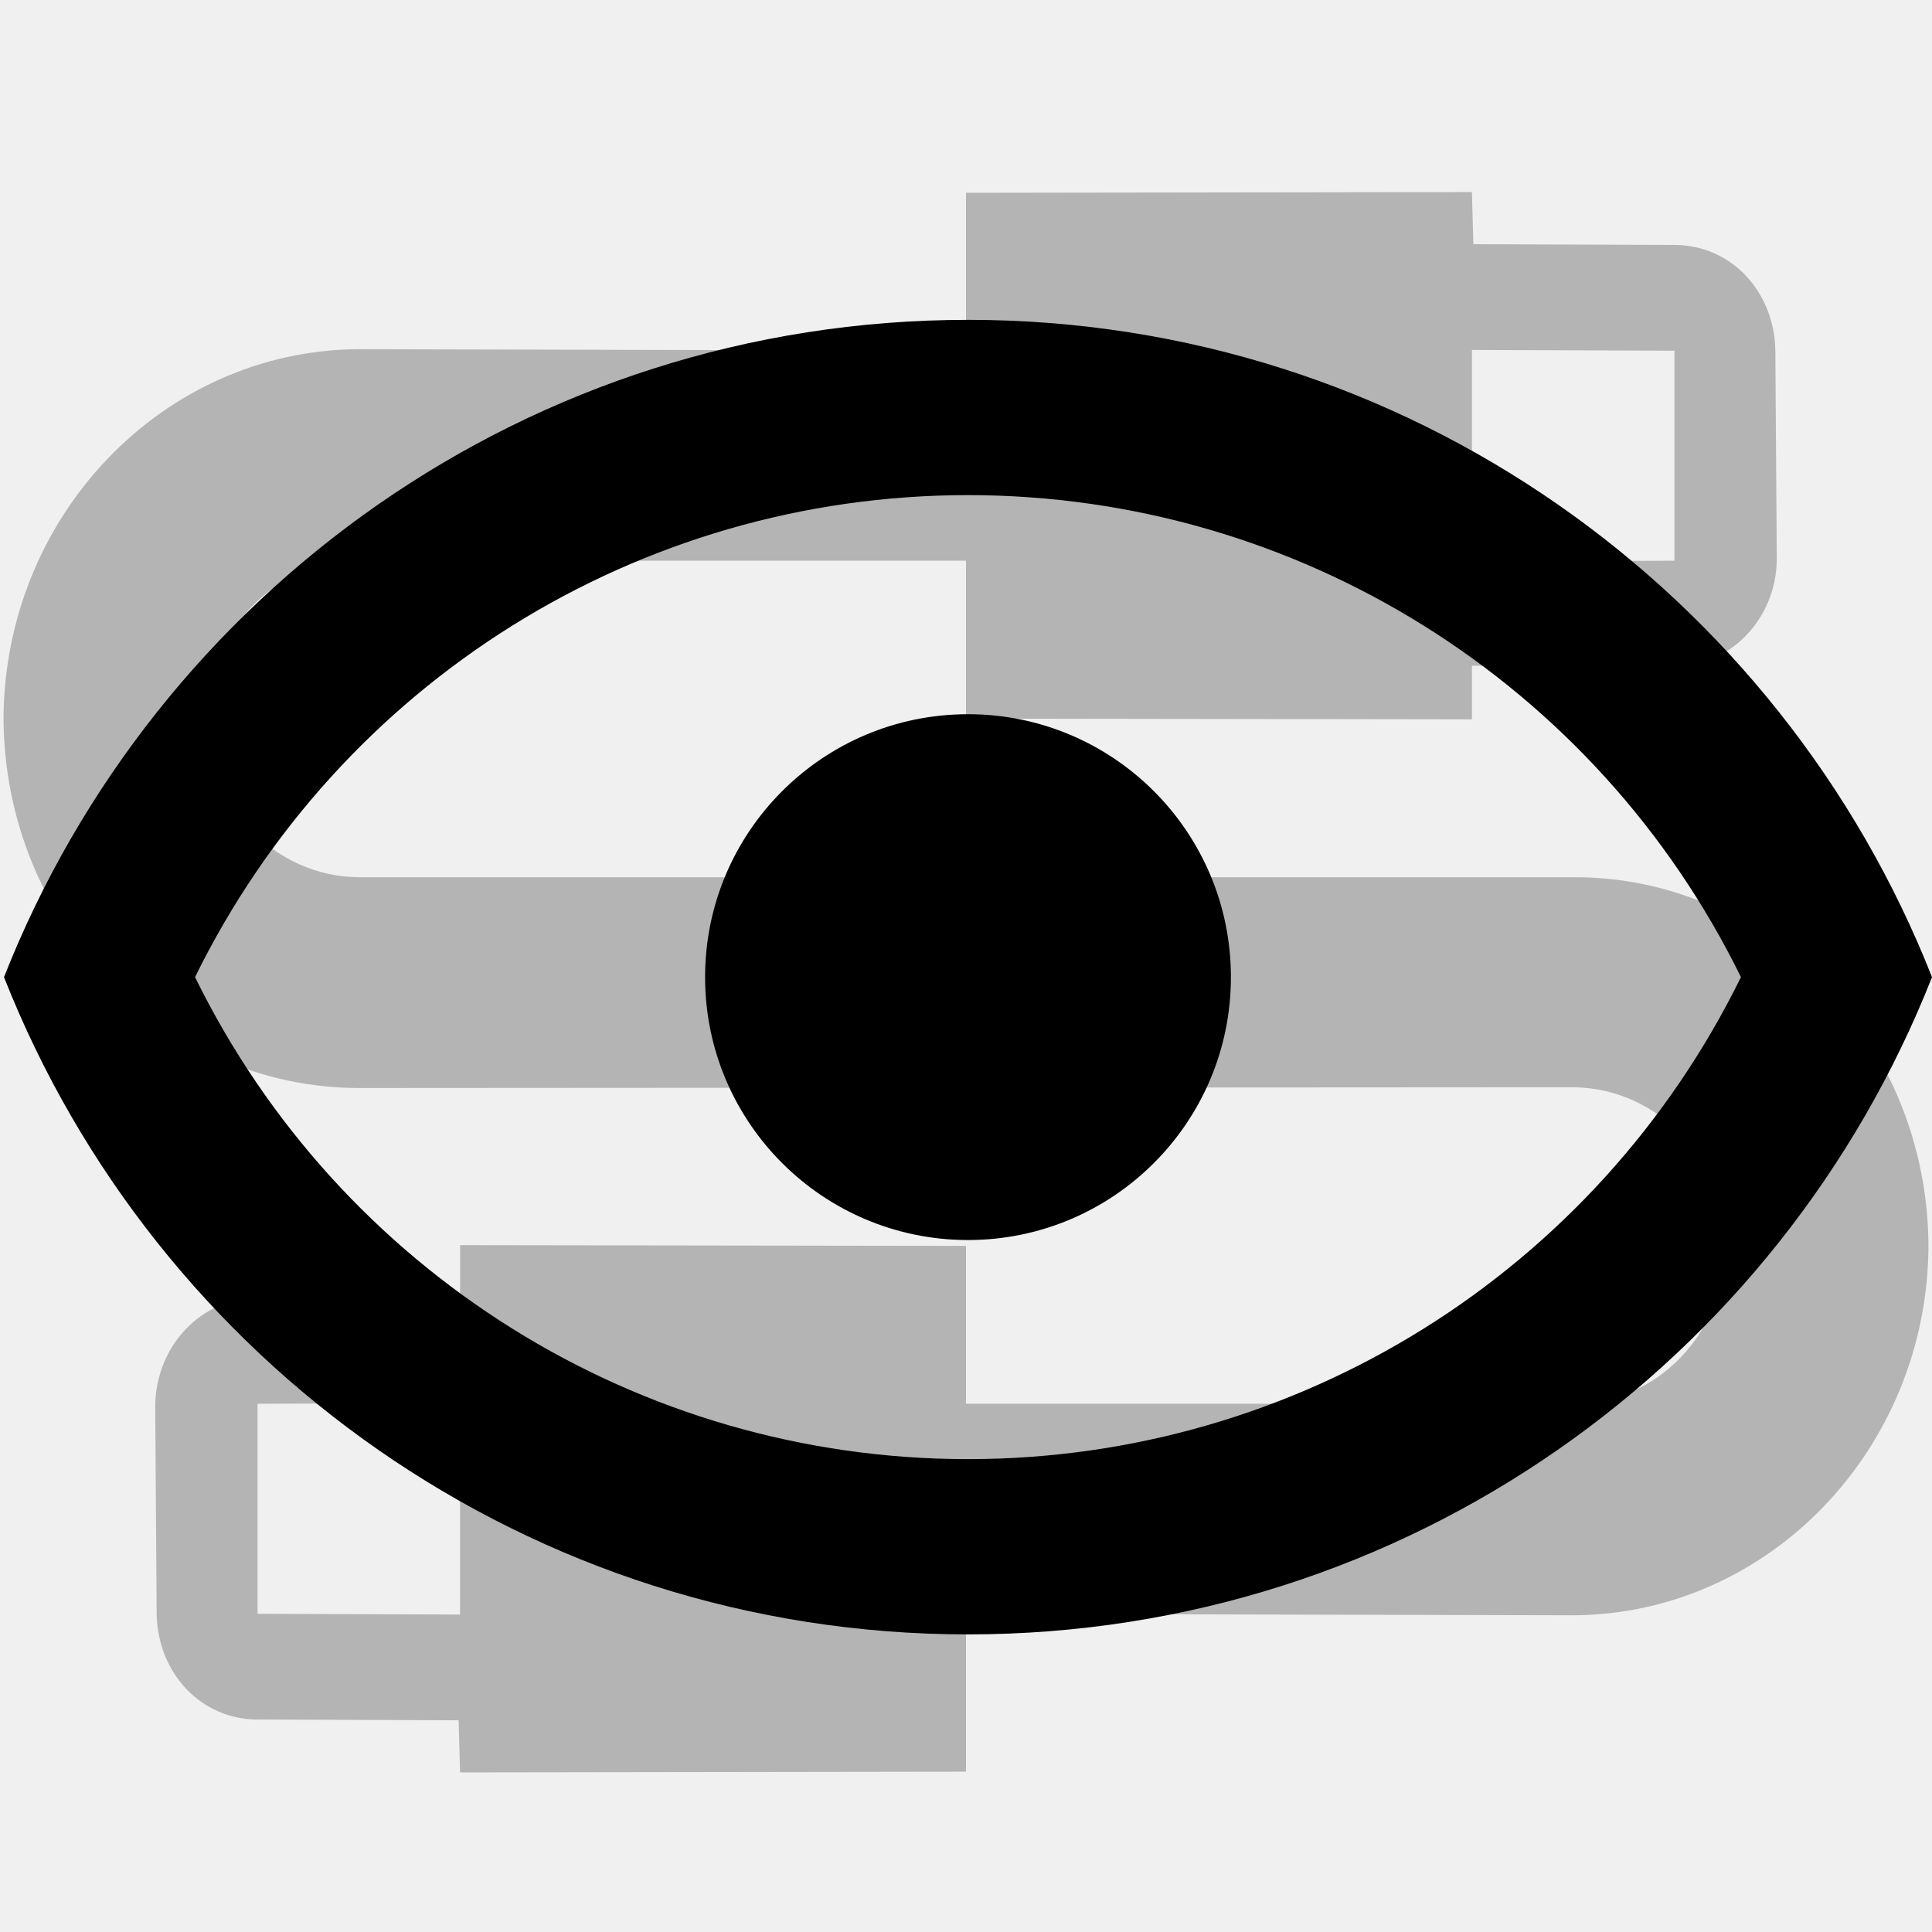
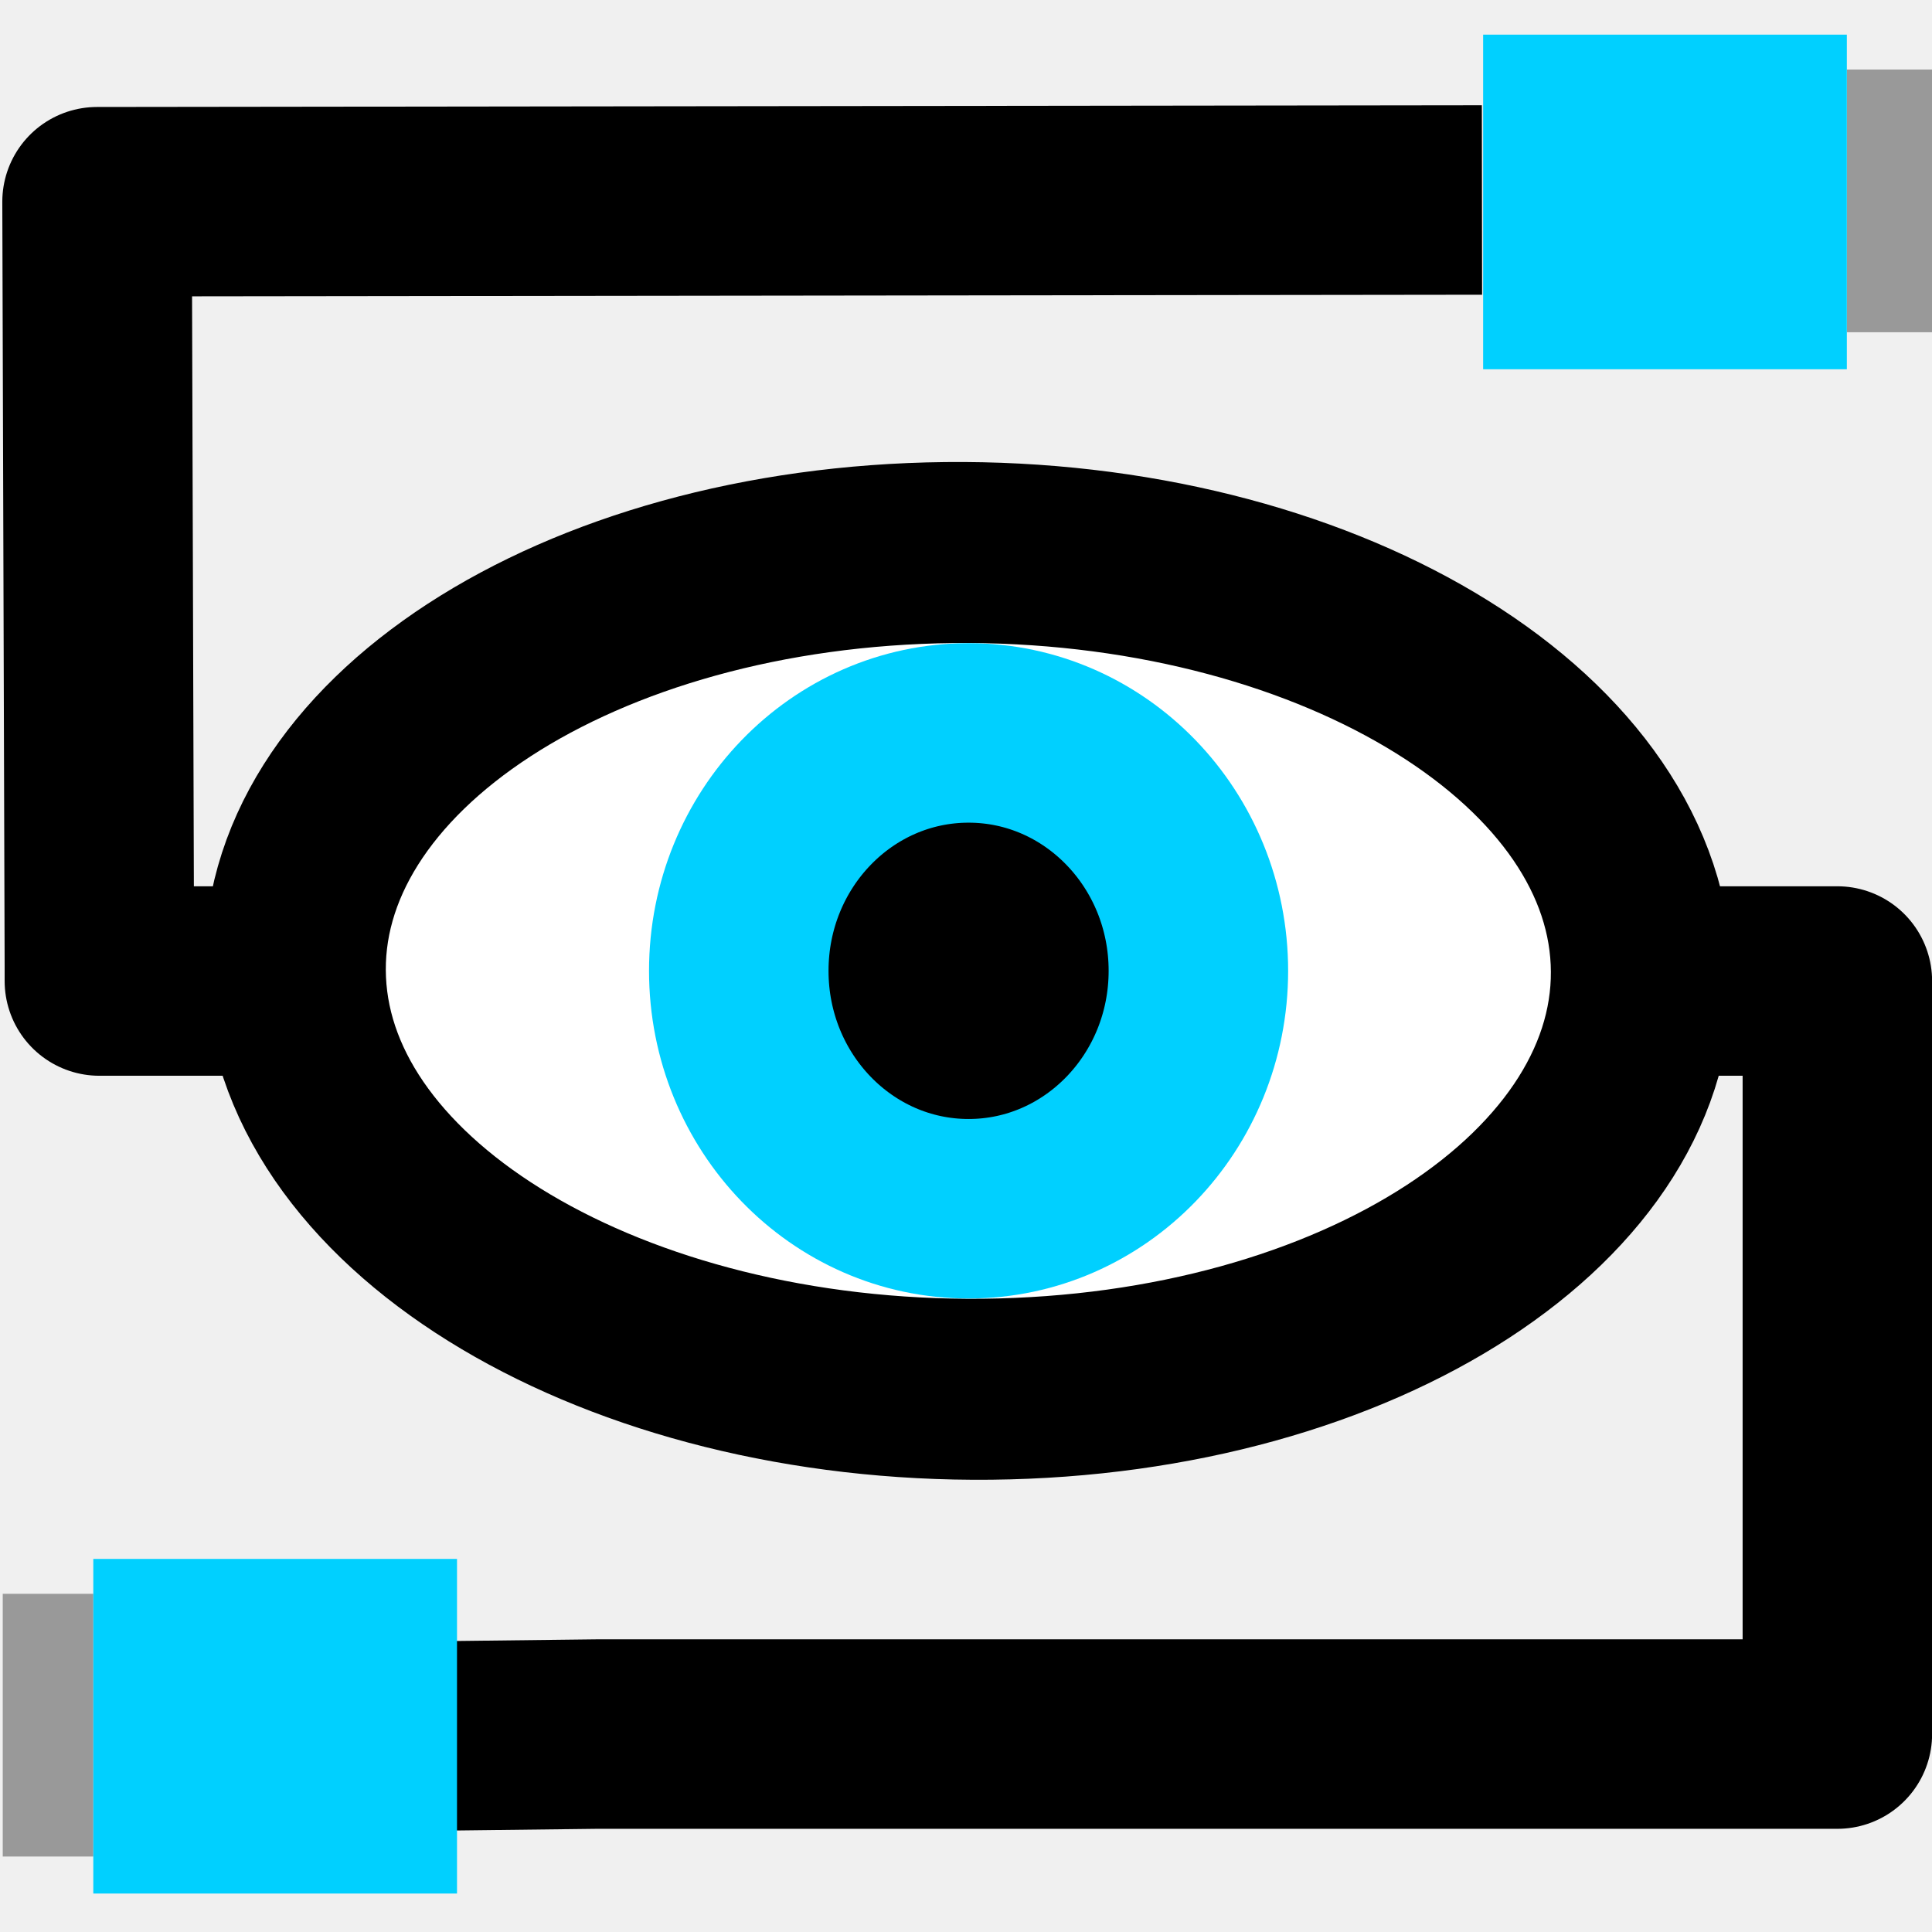
<svg xmlns="http://www.w3.org/2000/svg" id="svg84" version="1.1" viewBox="0 0 128 128" height="128" width="128">
  <defs id="defs78" />
-   <g id="layer3" style="display:inline;opacity:0.25">
+   <g id="layer3" style="display:none;opacity:0.25">
    <path id="path28" d="M 0.233,47.56 C 0.28,61.129 10.805,72.083 23.796,72.083 l 80.456,-0.05 c 5.547,0.05 10.098,4.786 10.051,10.46 0,5.822 -4.504,10.51 -10.099,10.51 H 64 V 82.543 l -33.519,-0.05 v 3.553 l -13.417,-0.05 c -3.698,0 -6.685,3.109 -6.78,7.056 l 0.095,13.914 c 0.095,3.947 2.987,6.957 6.685,6.957 l 13.322,0.05 0.095,3.454 L 64,117.378 v -10.46 l 40.299,0.099 c 12.896,-0.099 23.374,-11.003 23.468,-24.424 C 127.72,69.024 117.195,58.07 104.252,58.119 H 23.748 C 18.201,58.07 13.65,53.333 13.697,47.659 c 0,-5.822 4.504,-10.51 10.099,-10.51 h 40.204 v 10.46 l 33.519,0.049 v -3.552 l 13.417,0.049 c 3.698,0 6.732,-3.158 6.78,-7.056 l -0.095,-13.914 c -0.095,-3.947 -2.987,-6.957 -6.685,-6.957 l -13.322,-0.049 -0.095,-3.454 -33.519,0.049 v 10.46 l -40.299,-0.099 C 10.805,23.235 0.327,34.139 0.233,47.56 M 17.063,106.918 V 93.004 l 13.417,-0.049 V 106.967 M 97.52,37.199 V 23.186 l 13.417,0.049 v 13.914 z" style="stroke-width:6.84" />
  </g>
-   <g id="layer1" style="display:inline">
-     <path style="stroke-width:5.806" d="M 64.132,47.318 A 17.418,17.418 0 0 1 81.551,64.737 17.418,17.418 0 0 1 64.132,82.155 17.418,17.418 0 0 1 46.714,64.737 17.418,17.418 0 0 1 64.132,47.318 m 0,-26.128 C 93.163,21.191 117.955,39.248 128,64.737 117.955,90.226 93.163,108.283 64.132,108.283 35.102,108.283 10.309,90.226 0.265,64.737 10.309,39.248 35.102,21.191 64.132,21.191 M 12.922,64.737 c 9.58,19.509 29.379,31.934 51.21,31.934 21.831,0 41.63,-12.425 51.21,-31.934 -9.58,-19.509 -29.379,-31.934 -51.21,-31.934 -21.831,0 -41.63,12.425 -51.21,31.934 z" id="path2" />
+   <g id="layer1" style="display:none">
+     <path style="stroke-width:4.654" d="M 62.397,50.573 A 13.961,13.963 0 0 1 76.358,64.536 13.961,13.963 0 0 1 62.397,78.499 13.961,13.963 0 0 1 48.436,64.536 13.961,13.963 0 0 1 62.397,50.573 m 0,-20.945 c 23.268,0 43.14,14.475 51.19,34.908 -8.051,20.433 -27.922,34.908 -51.19,34.908 -23.268,0 -43.14,-14.475 -51.19,-34.908 8.051,-20.433 27.922,-34.908 51.19,-34.908 m -41.045,34.908 c 7.679,15.639 23.548,25.599 41.045,25.599 17.498,0 33.367,-9.96 41.045,-25.599 C 95.764,48.897 79.895,38.937 62.397,38.937 c -17.498,0 -33.367,9.96 -41.045,25.599 z" id="path2" />
  </g>
  <g id="layer2" style="display:none;opacity:0.25">
    <path id="path68" d="M 102.198,57.706 H 82 C 79.332,50.338 72.345,45.002 64.088,45.002 c -8.257,0 -15.244,5.335 -17.912,12.703 H 25.978 c -2.096,0 -12.703,-0.635 -12.703,-12.703 v -6.352 c 0,-11.624 9.782,-12.703 12.703,-12.703 h 64.66 c 2.668,7.368 9.655,12.703 17.912,12.703 A 19.055,19.055 0 0 0 127.605,19.596 19.055,19.055 0 0 0 108.55,0.541 c -8.257,0 -15.244,5.335 -17.912,12.703 H 25.978 c -10.226,0 -25.407,6.733 -25.407,25.407 v 6.352 c 0,18.674 15.181,25.407 25.407,25.407 h 20.198 c 2.668,7.368 9.655,12.703 17.912,12.703 8.257,0 15.244,-5.335 17.912,-12.703 h 20.198 c 2.096,0 12.703,0.635 12.703,12.703 v 6.352 c 0,11.624 -9.782,12.703 -12.703,12.703 H 37.538 C 34.87,94.8 27.884,89.464 19.626,89.464 A 19.055,19.055 0 0 0 0.571,108.519 19.055,19.055 0 0 0 19.626,127.574 c 8.257,0 15.244,-5.335 17.912,-12.703 h 64.66 c 10.226,0 25.407,-6.796 25.407,-25.407 v -6.352 c 0,-18.61 -15.181,-25.407 -25.407,-25.407 m 6.352,-44.462 a 6.352,6.352 0 0 1 6.352,6.352 6.352,6.352 0 0 1 -6.352,6.352 6.352,6.352 0 0 1 -6.352,-6.352 6.352,6.352 0 0 1 6.352,-6.352 M 19.626,114.871 a 6.352,6.352 0 0 1 -6.352,-6.352 6.352,6.352 0 0 1 6.352,-6.352 6.352,6.352 0 0 1 6.352,6.352 6.352,6.352 0 0 1 -6.352,6.352 z" style="fill:#000000;stroke-width:6.352" />
  </g>
-   <g style="display:none" id="layer4">
-     <rect style="fill:#0000ff;fill-rule:evenodd" id="rect25" width="15" height="10" x="90" y="5" />
-     <rect style="fill:#999999" id="rect27" width="6" height="8" x="105" y="6" />
-     <path style="fill:none;fill-opacity:1;stroke:#000000;stroke-width:5;stroke-linecap:butt;stroke-linejoin:round;stroke-miterlimit:4;stroke-dasharray:none;stroke-opacity:1" d="M 90,10 H 10 v 54 1 h 105 v 0 50 H 40 35" id="path29" />
-     <rect y="110" x="20" height="10" width="15" id="rect25-7" style="fill:#0000ff;fill-rule:evenodd" />
-     <rect y="111" x="14" height="8" width="6" id="rect27-0" style="fill:#999999" />
+   <g style="display:inline" id="layer4">
+     <path style="fill:none;fill-opacity:1;stroke:#000000;stroke-width:12.553;stroke-linecap:butt;stroke-linejoin:round;stroke-miterlimit:4;stroke-dasharray:none;stroke-opacity:1" d="M 98.184,13.25 6.429,13.364 6.584,63.997 v 0.998 H 121.73 v 0 49.892 H 39.483 L 30,115" id="path29" />
+     <g id="g5425">
+       <rect y="4.607" x="-128.358" height="17.405" width="6" id="rect27-0-8" style="fill:#999999;stroke-width:1.475" transform="scale(-1,1)" />
+       <rect y="2.295" x="-122.358" height="22.169" width="24.096" id="rect25-7-7" style="fill:#00d0ff;fill-opacity:1;fill-rule:evenodd;stroke-width:1.887" transform="scale(-1,1)" />
+     </g>
+     <g transform="matrix(-1,0,0,1,128.5393,100.9879)" style="display:inline" id="g5425-8">
+       <rect transform="scale(-1,1)" style="fill:#999999;stroke-width:1.475" id="rect27-0-8-2" width="6" height="17.405" x="-128.358" y="4.607" />
+       <rect transform="scale(-1,1)" style="fill:#00d0ff;fill-opacity:1;fill-rule:evenodd;stroke-width:1.887" id="rect25-7-7-1" width="24.096" height="22.169" x="-122.358" y="2.295" />
+     </g>
+   </g>
+   <g style="display:inline" id="layer5">
+     <ellipse transform="matrix(0.9999438,-0.01059794,0.04542592,0.9989677,0,0)" ry="27.744" rx="44.587" cy="65.04" cx="61.204" id="path5369" style="fill:#ffffff;fill-opacity:1;stroke:#000000;stroke-width:12.004;stroke-linejoin:round;stroke-miterlimit:4;stroke-dasharray:none;stroke-opacity:1" />
+     <ellipse ry="15.762" rx="15.225" cy="64.32" cx="64.171" id="path5395" style="fill:#000000;fill-opacity:1;stroke:#00d0ff;stroke-width:11.892;stroke-linejoin:round;stroke-miterlimit:4;stroke-dasharray:none;stroke-opacity:1" />
  </g>
</svg>
